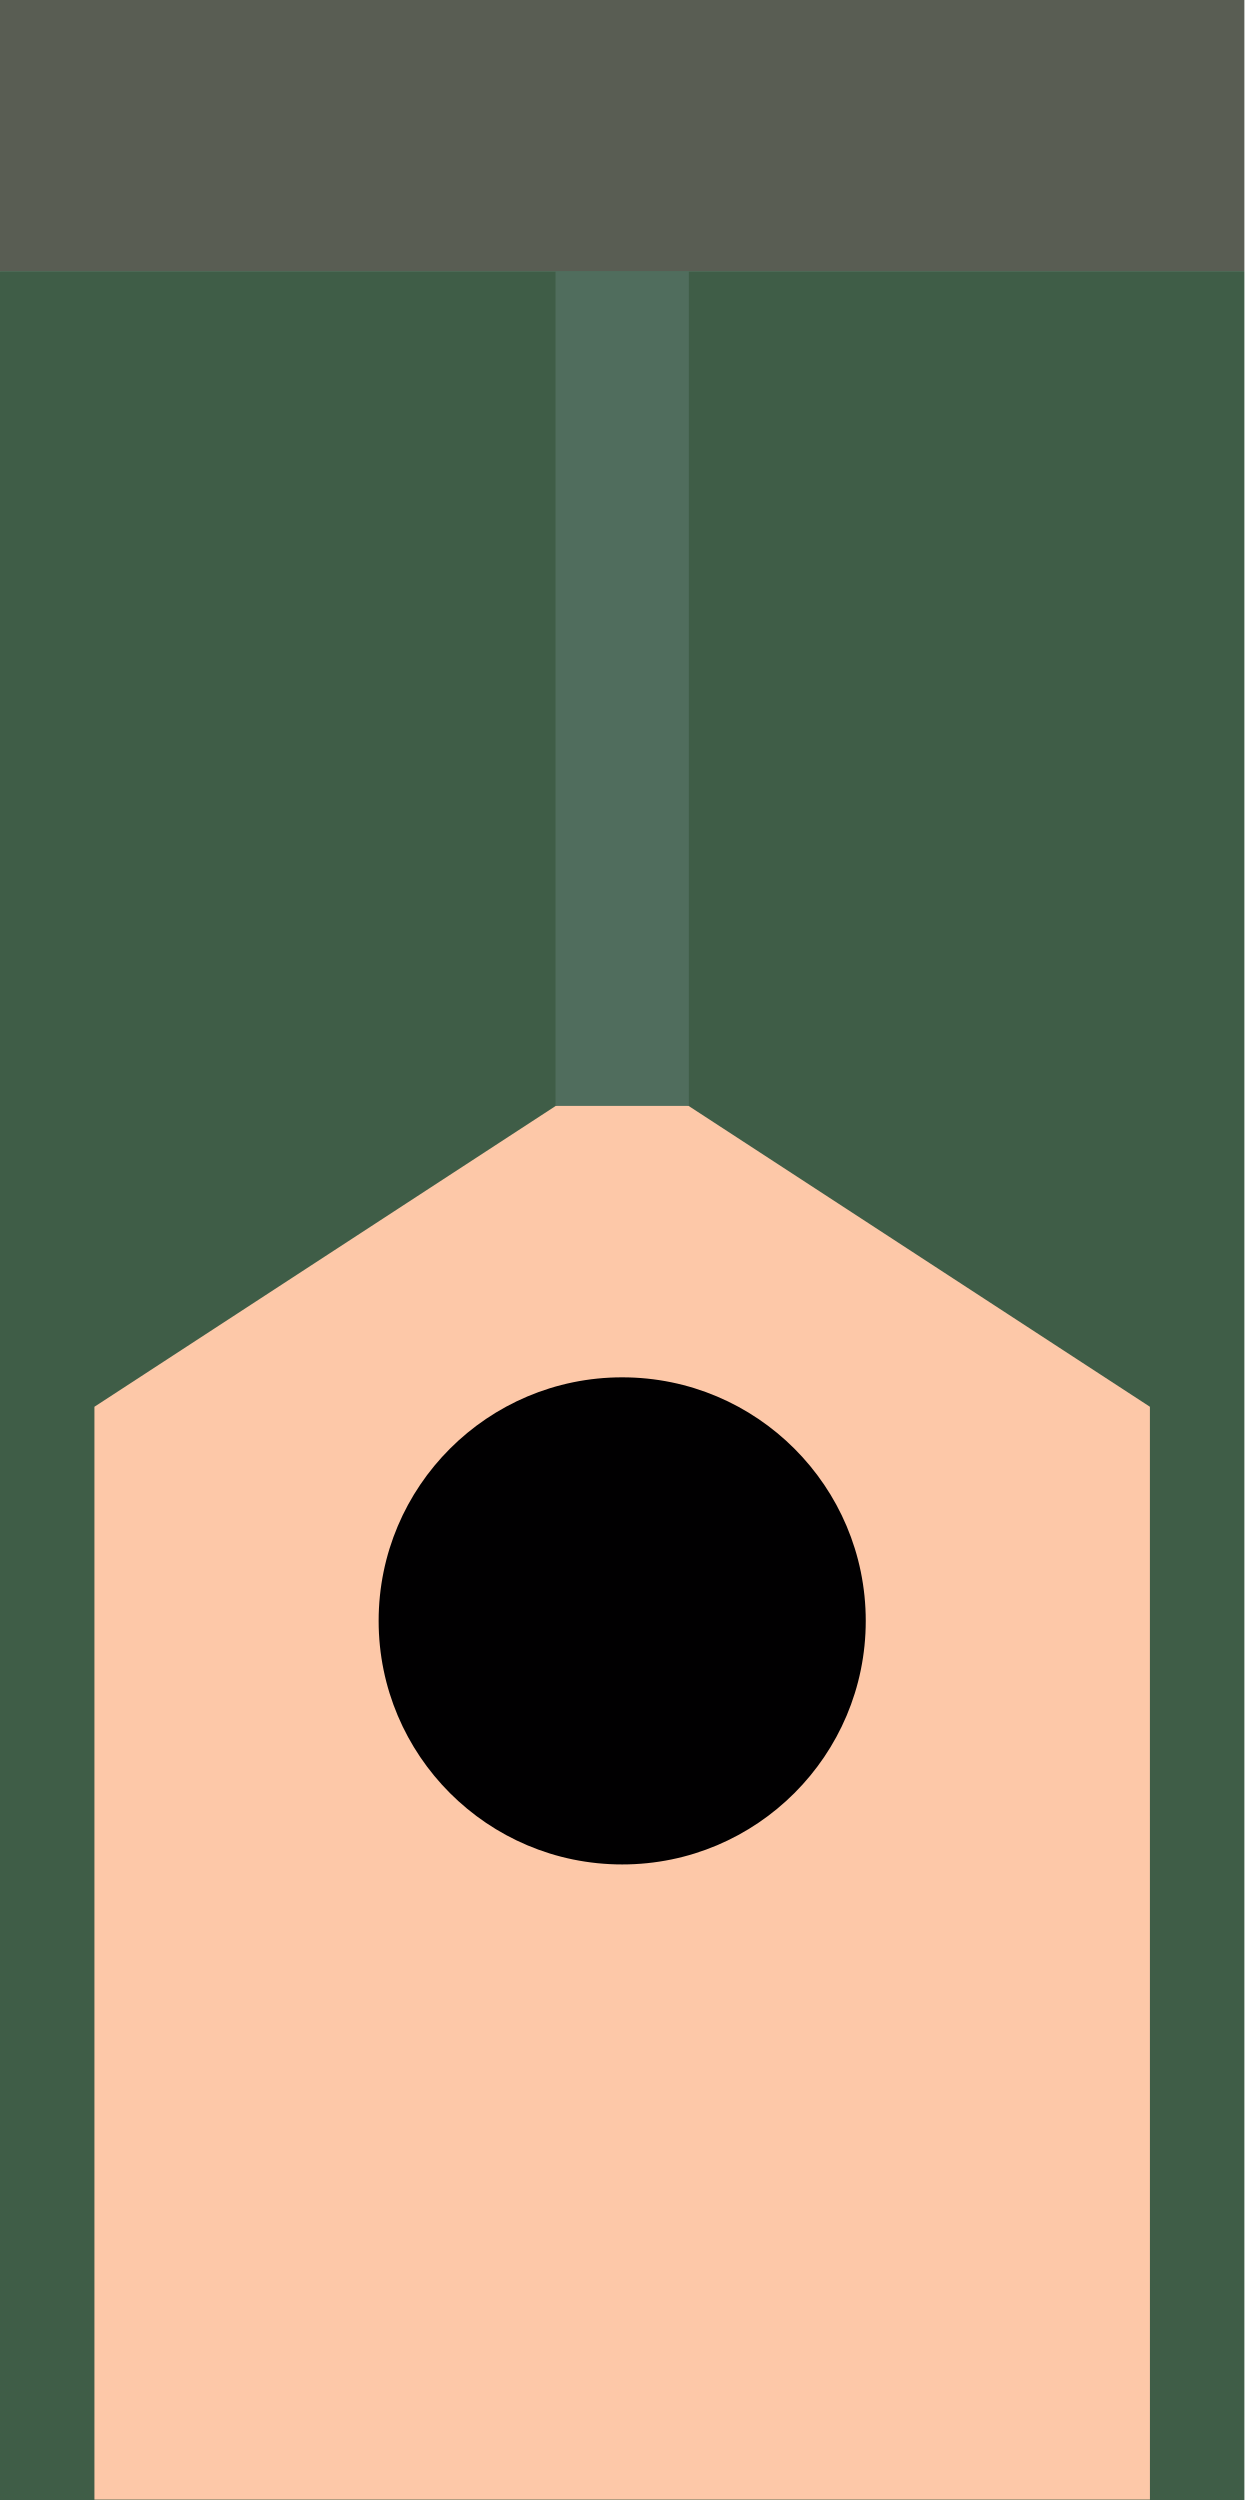
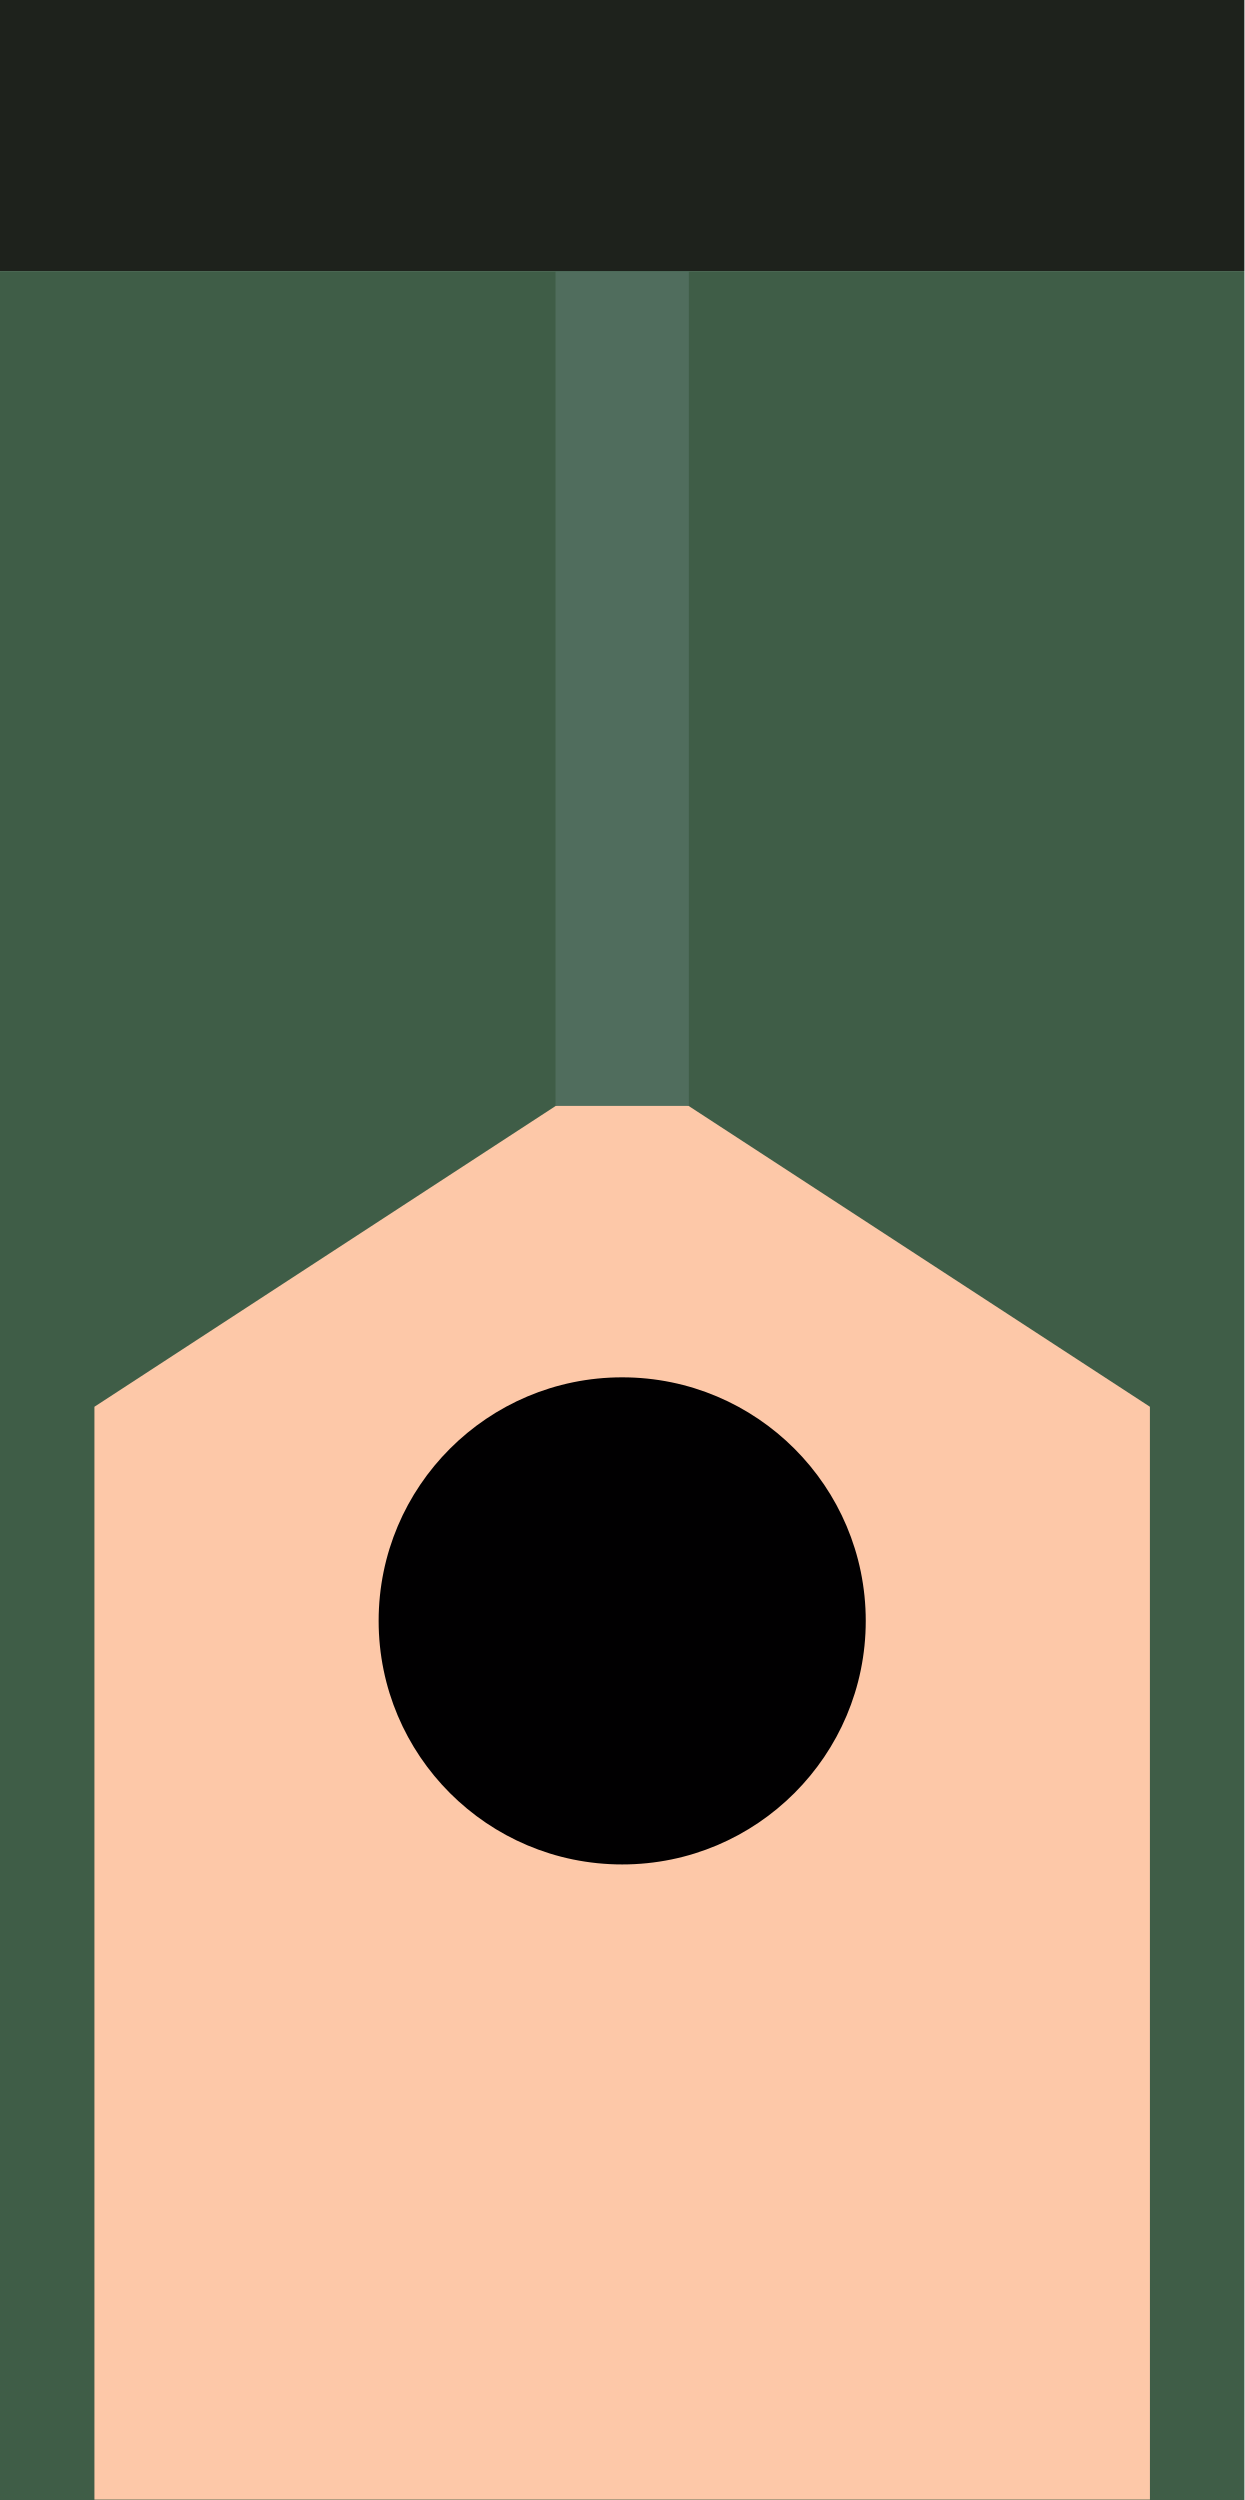
<svg xmlns="http://www.w3.org/2000/svg" xmlns:ns1="http://www.openswatchbook.org/uri/2009/osb" width="11.289mm" height="22.68mm" viewBox="0 0 40 80.361" id="svg2" version="1.1">
  <defs id="defs4">
    <linearGradient ns1:paint="gradient" id="linearGradient5747-3">
      <stop id="stop5757" offset="0" style="stop-color:#ff3c22;stop-opacity:1;" />
      <stop id="stop5759" offset="1" style="stop-color:#008300;stop-opacity:0;" />
    </linearGradient>
    <linearGradient id="linearGradient5747" ns1:paint="gradient">
      <stop style="stop-color:#1e221c;stop-opacity:1" offset="0" id="stop5749" />
      <stop style="stop-color:#596353;stop-opacity:1" offset="1" id="stop5751" />
    </linearGradient>
    <linearGradient ns1:paint="gradient" id="linearGradient4152-6">
      <stop id="stop4174" offset="0" style="stop-color:#808080;stop-opacity:1;" />
      <stop id="stop4176" offset="1" style="stop-color:#008300;stop-opacity:1" />
    </linearGradient>
    <linearGradient id="linearGradient4152" ns1:paint="gradient">
      <stop style="stop-color:#808080;stop-opacity:1;" offset="0" id="stop4154" />
      <stop style="stop-color:#008300;stop-opacity:1" offset="1" id="stop4156" />
    </linearGradient>
  </defs>
  <g id="layer1" transform="translate(882.1452,-32.18148)">
    <rect style="fill:#3f5d47;fill-opacity:1;stroke:none;stroke-width:6;stroke-miterlimit:4;stroke-dasharray:none;stroke-opacity:1" id="rect4168-3" width="40" height="71.648" x="842.145" y="-112.543" transform="scale(-1,-1)" />
    <path style="fill:#fdc8a8;fill-opacity:1;stroke:none;stroke-width:6;stroke-miterlimit:4;stroke-dasharray:none;stroke-opacity:1" d="m -845.181,112.53 -33.929,0 0,-35.129 16.964,-11.063 16.964,11.063 z" id="rect4161-75" />
    <rect style="fill:#506d5d;fill-opacity:1;stroke:none;stroke-width:6;stroke-miterlimit:4;stroke-dasharray:none;stroke-opacity:1" id="rect4170-9" width="4.286" height="26.835" x="860.002" y="-67.73" transform="scale(-1,-1)" />
    <circle style="fill:#010001;fill-opacity:1;stroke:none;stroke-width:6;stroke-miterlimit:4;stroke-dasharray:none;stroke-opacity:1" id="path4172-22" cx="862.145" cy="-84.284" r="7.829" transform="scale(-1,-1)" />
-     <rect style="fill:#595d53;fill-opacity:1;stroke:none;stroke-width:6;stroke-miterlimit:4;stroke-dasharray:none;stroke-opacity:1" id="rect4222-8" width="40" height="8.713" x="842.145" y="-40.894" transform="scale(-1,-1)" />
+     <rect style="fill:#1e221c;fill-opacity:1;stroke:none;stroke-width:6;stroke-miterlimit:4;stroke-dasharray:none;stroke-opacity:1" id="rect4222-8" width="40" height="8.713" x="842.145" y="-40.894" transform="scale(-1,-1)" />
  </g>
</svg>
